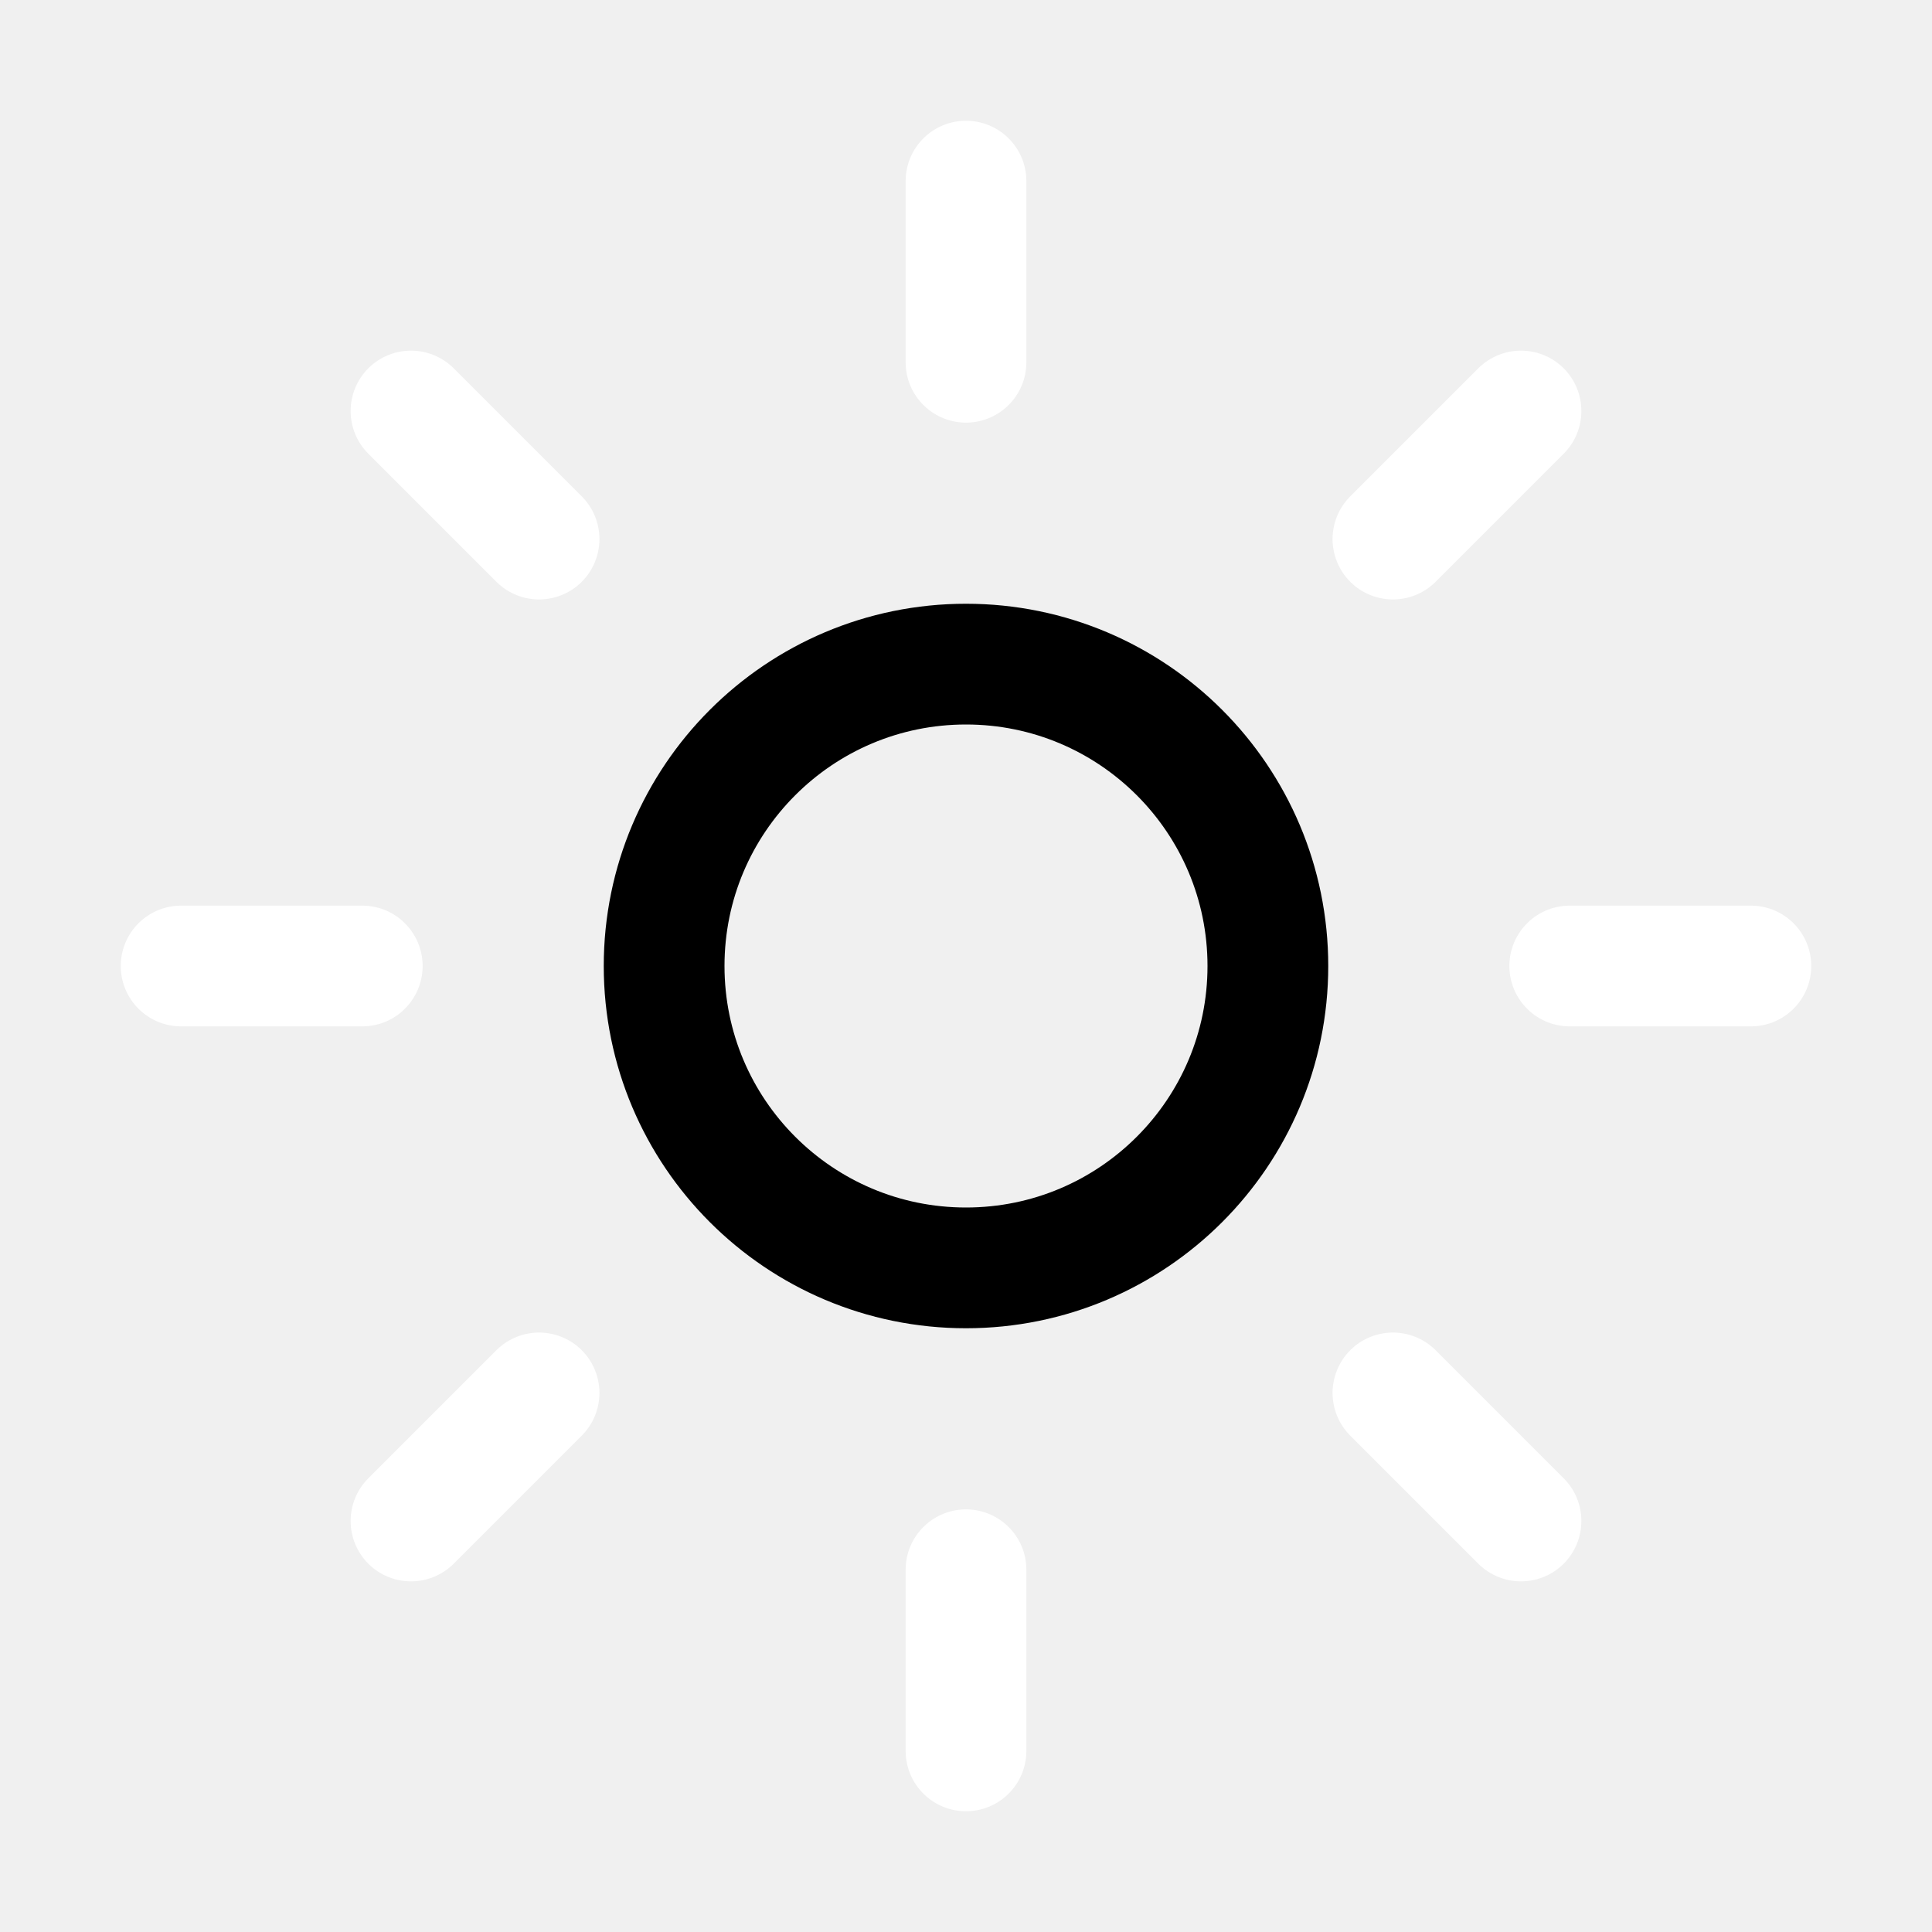
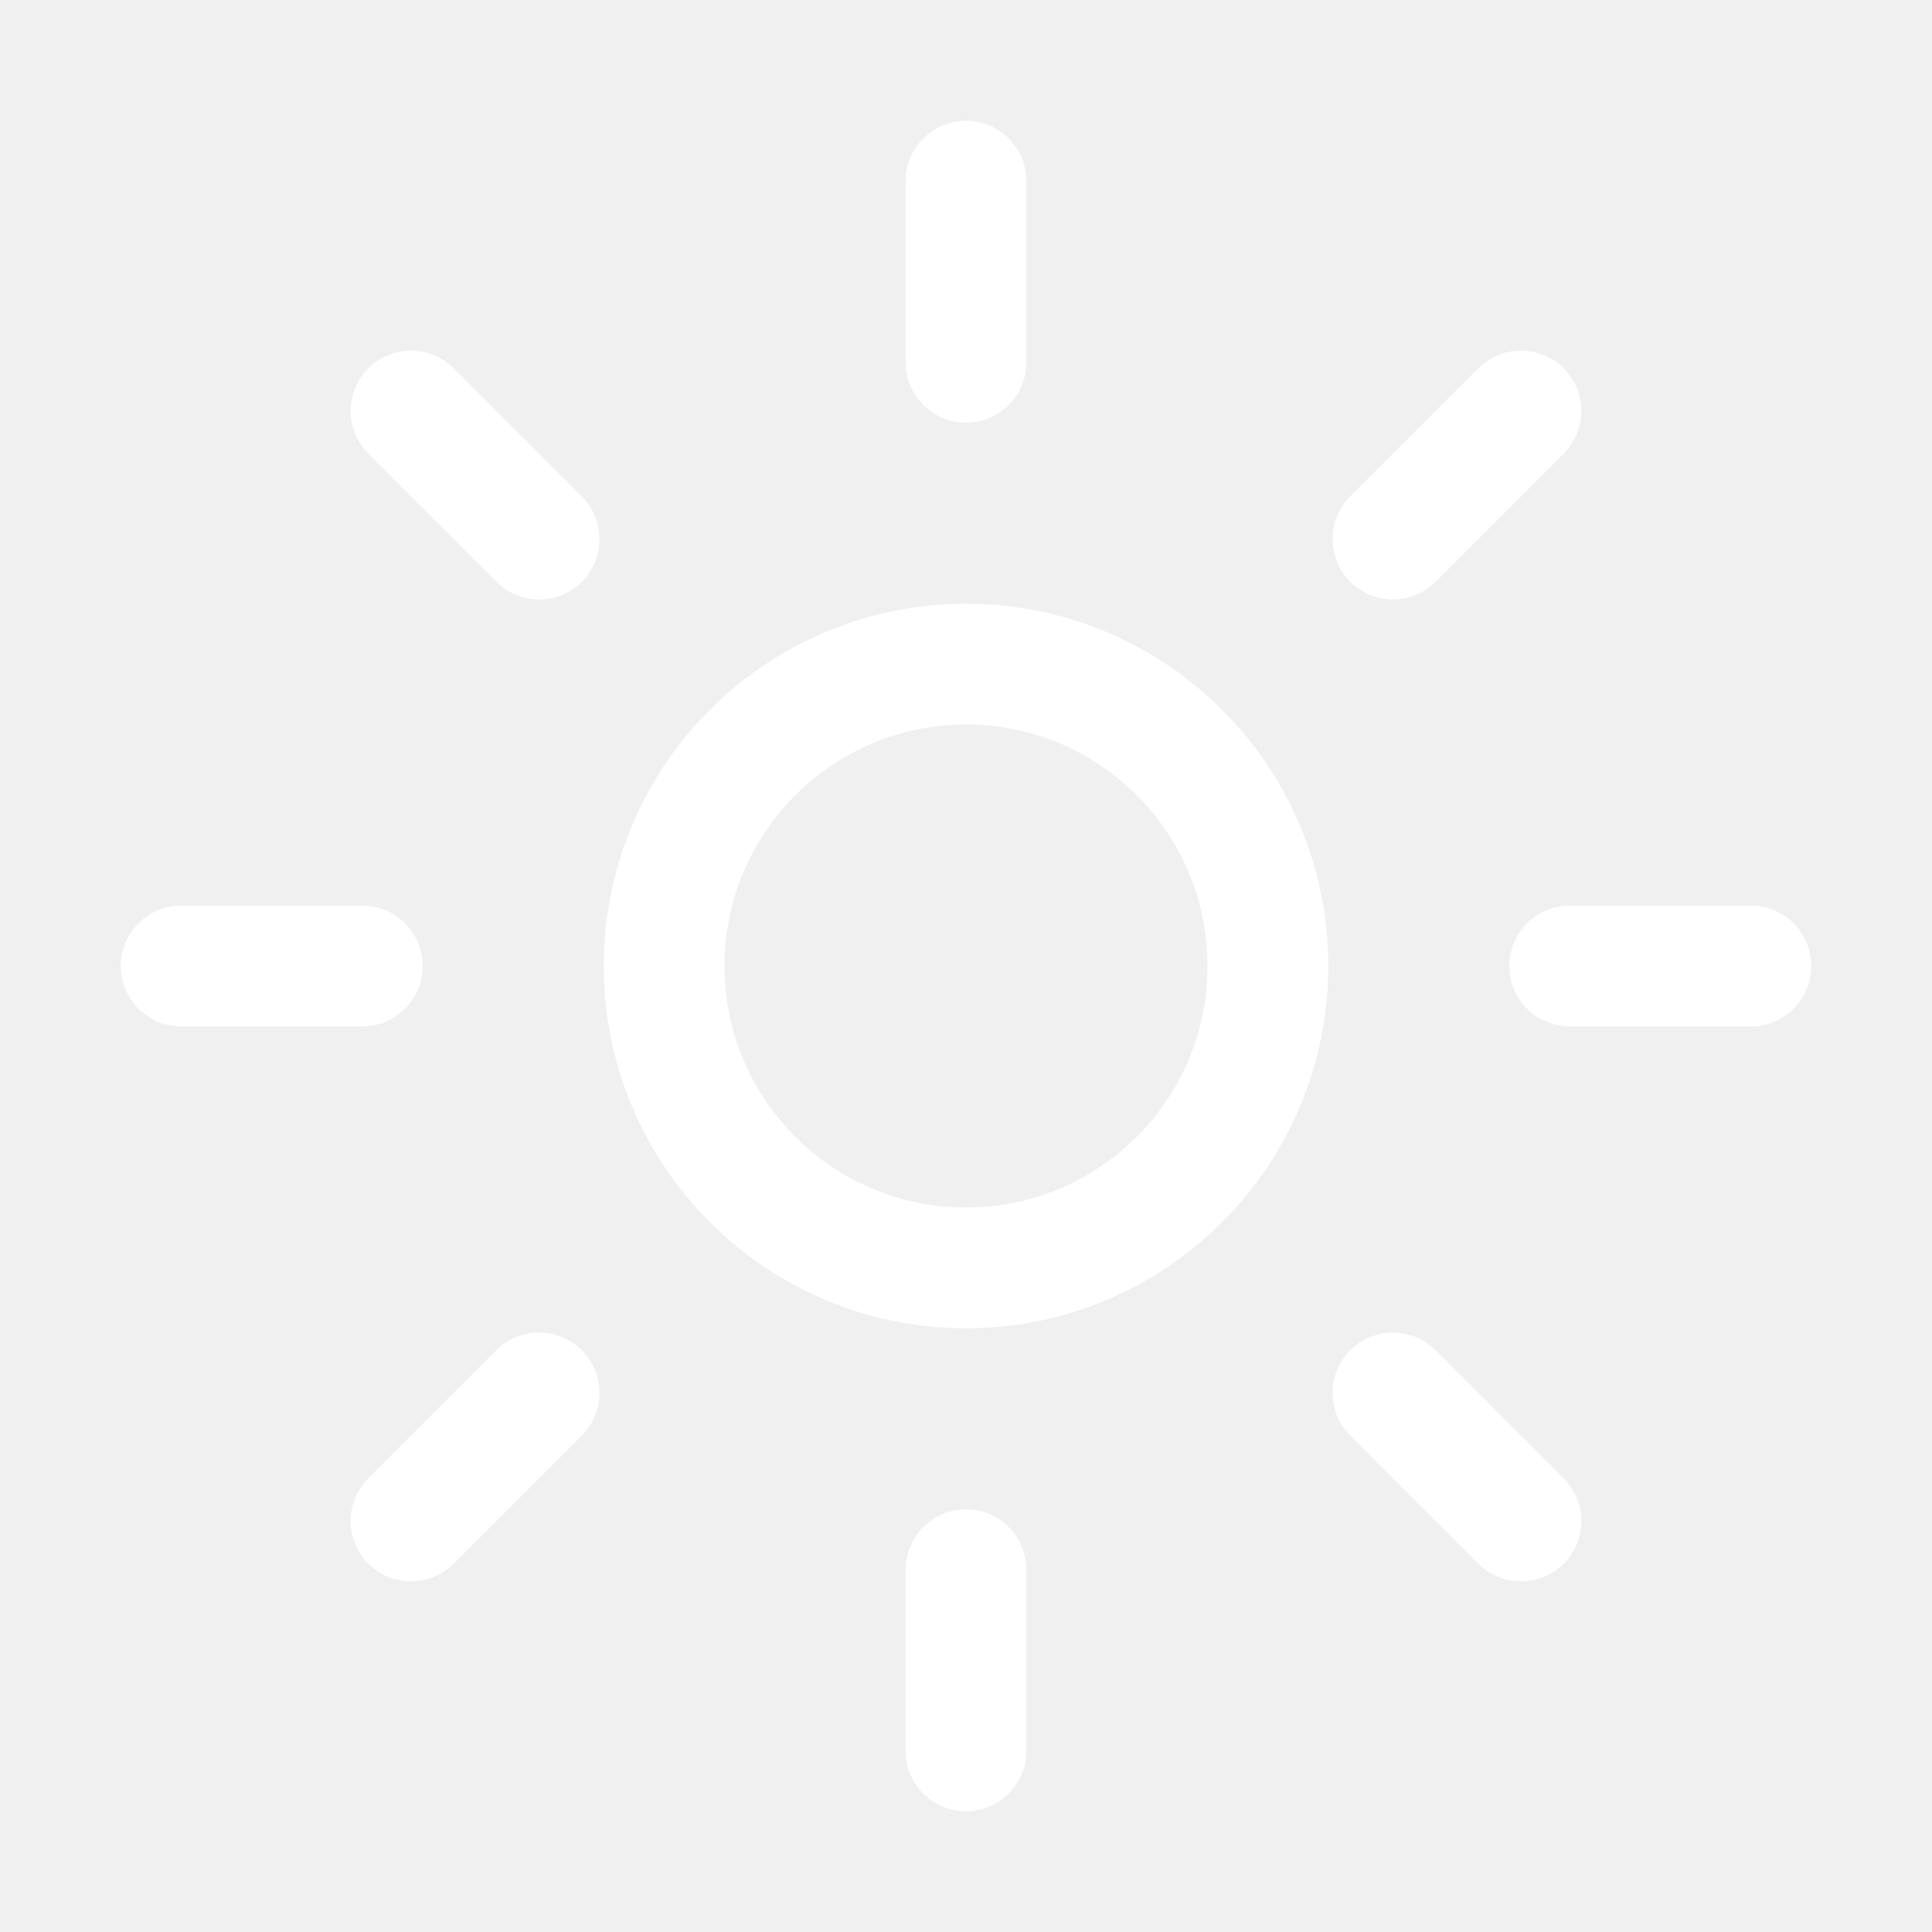
<svg xmlns="http://www.w3.org/2000/svg" class="ionicon" viewBox="0 0 512 512">
  <path fill="none" stroke="white" stroke-linecap="round" stroke-miterlimit="10" stroke-width="32" d="M256 48v48M256 416v48M403.08 108.92l-33.94 33.94M142.86 369.14l-33.94 33.94M464 256h-48M96 256H48M403.08 403.08l-33.94-33.94M142.86 142.86l-33.94-33.94" />
-   <circle cx="256" cy="256" r="80" fill="none" stroke="currentColor" stroke-linecap="round" stroke-miterlimit="10" stroke-width="32" />
+   <circle cx="256" cy="256" r="80" fill="none" stroke="white" stroke-linecap="round" stroke-miterlimit="10" stroke-width="32" />
</svg>
